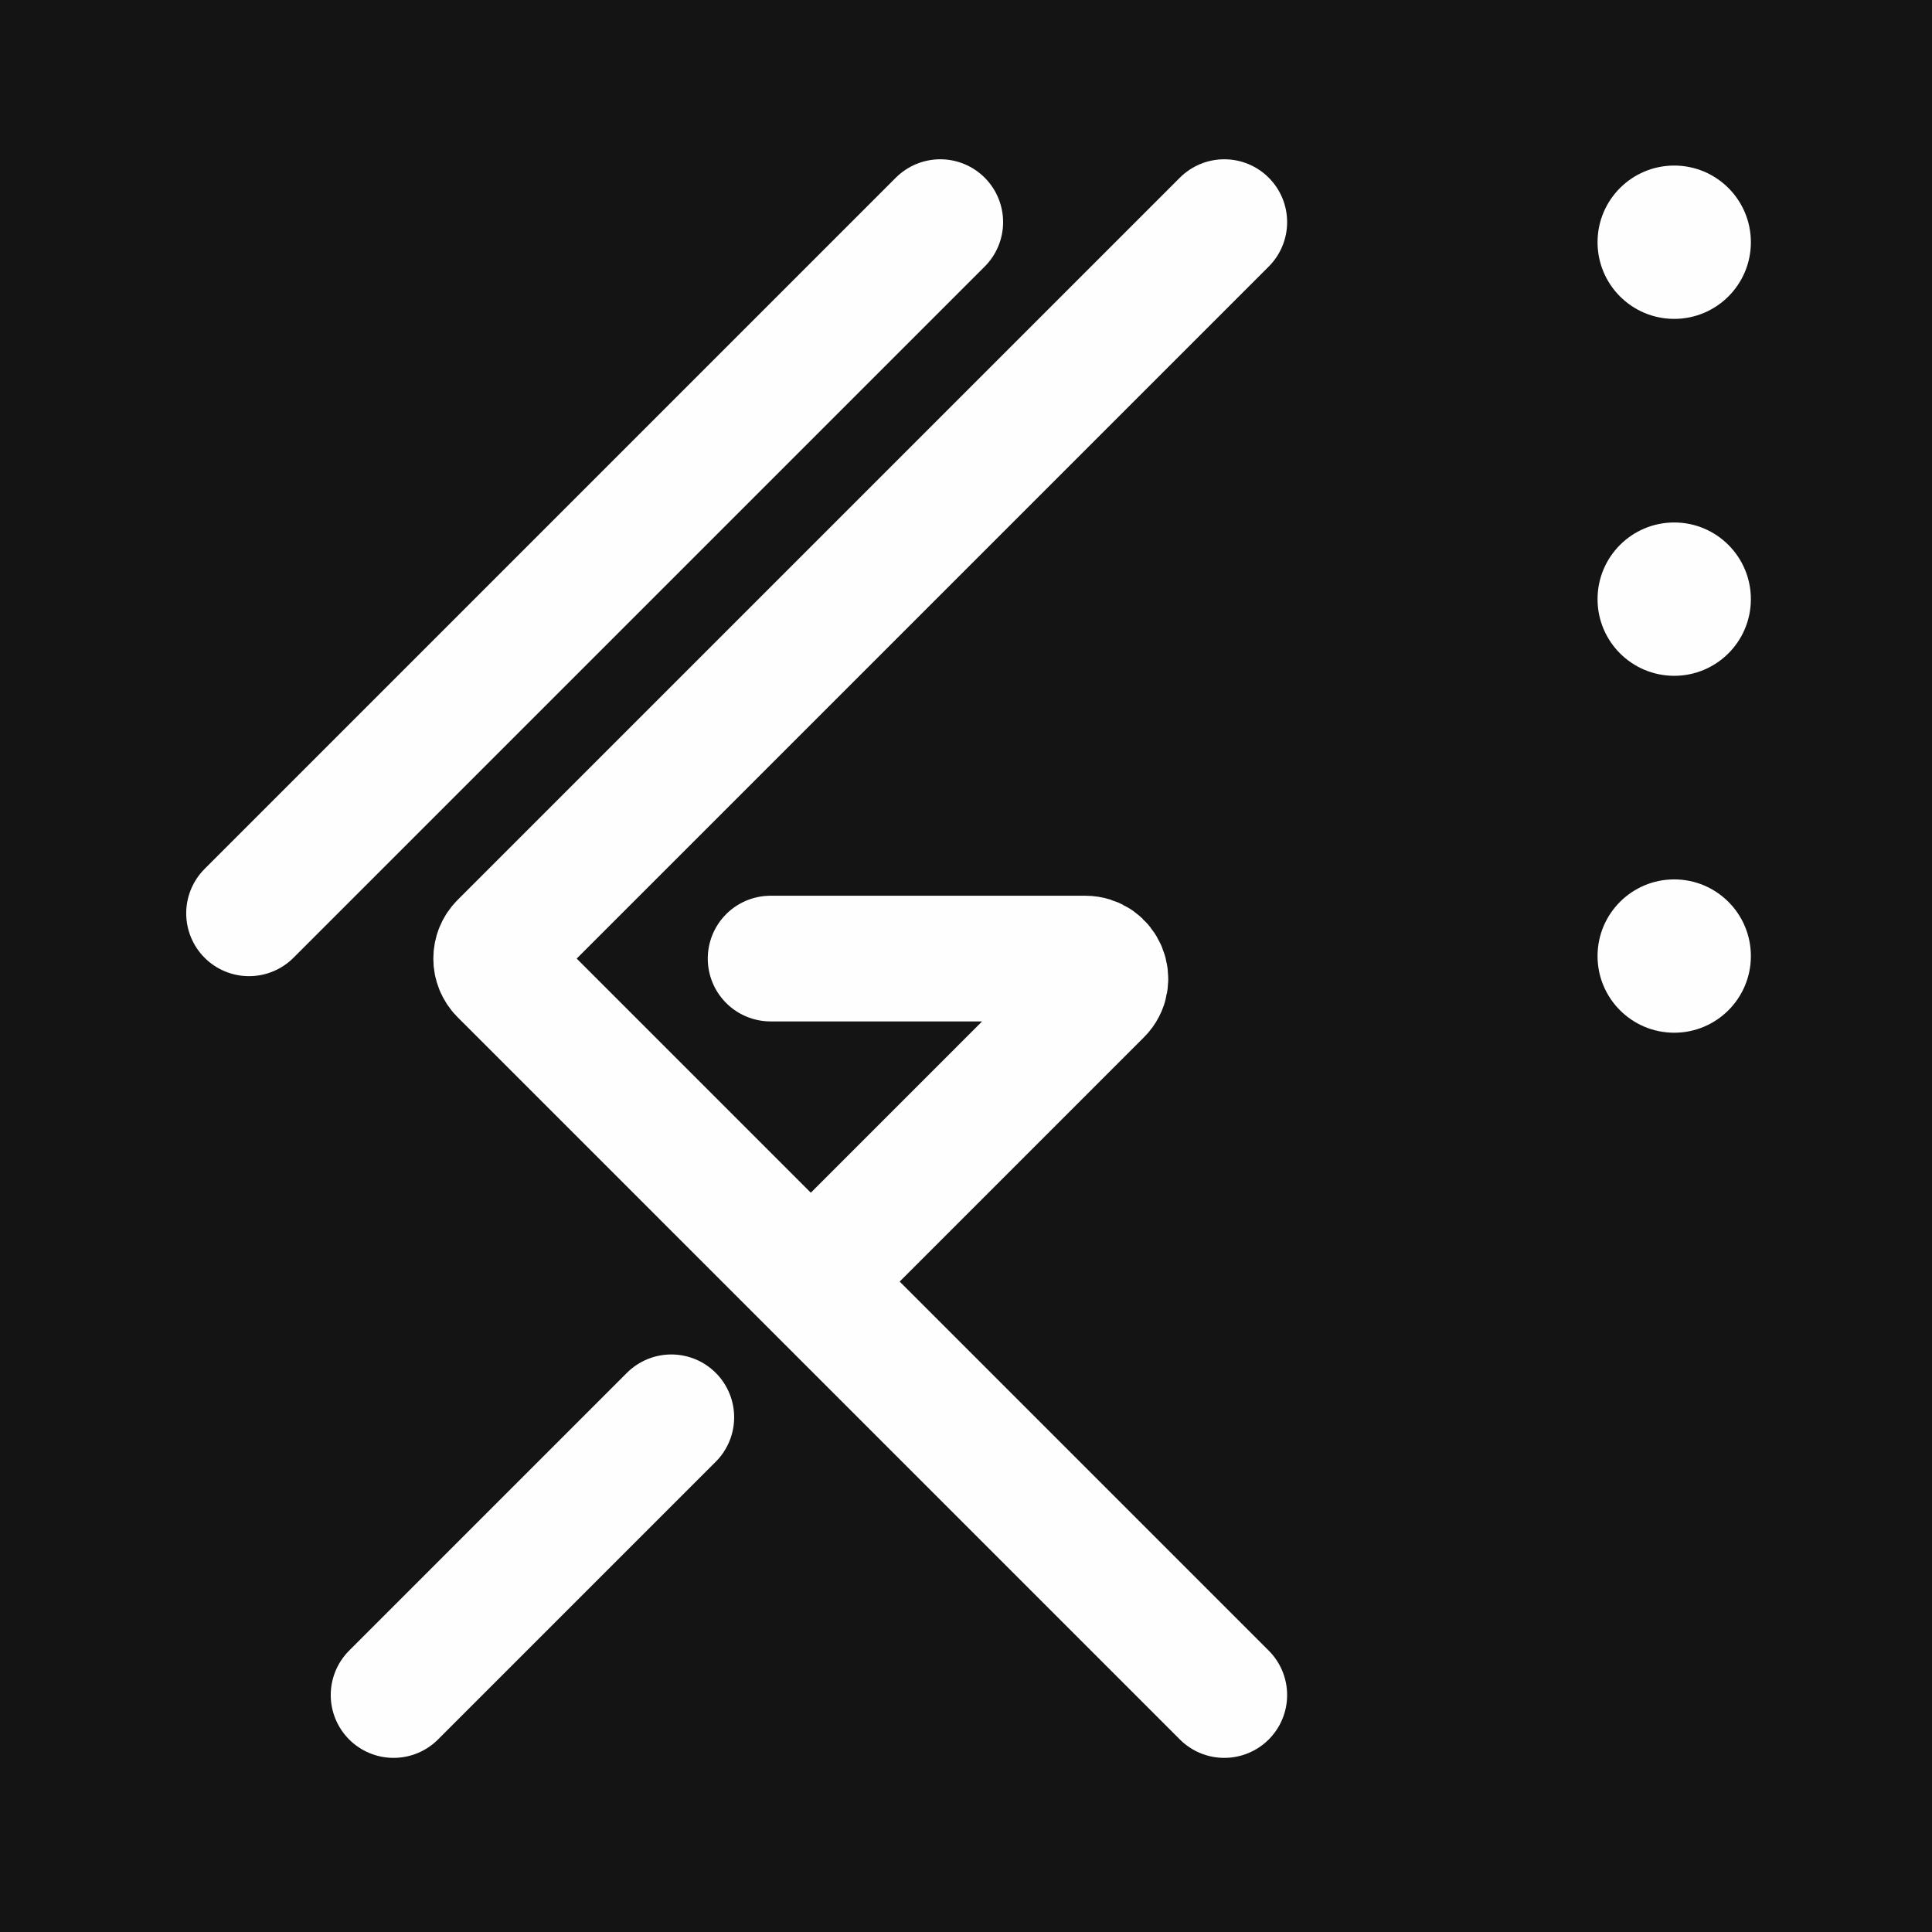
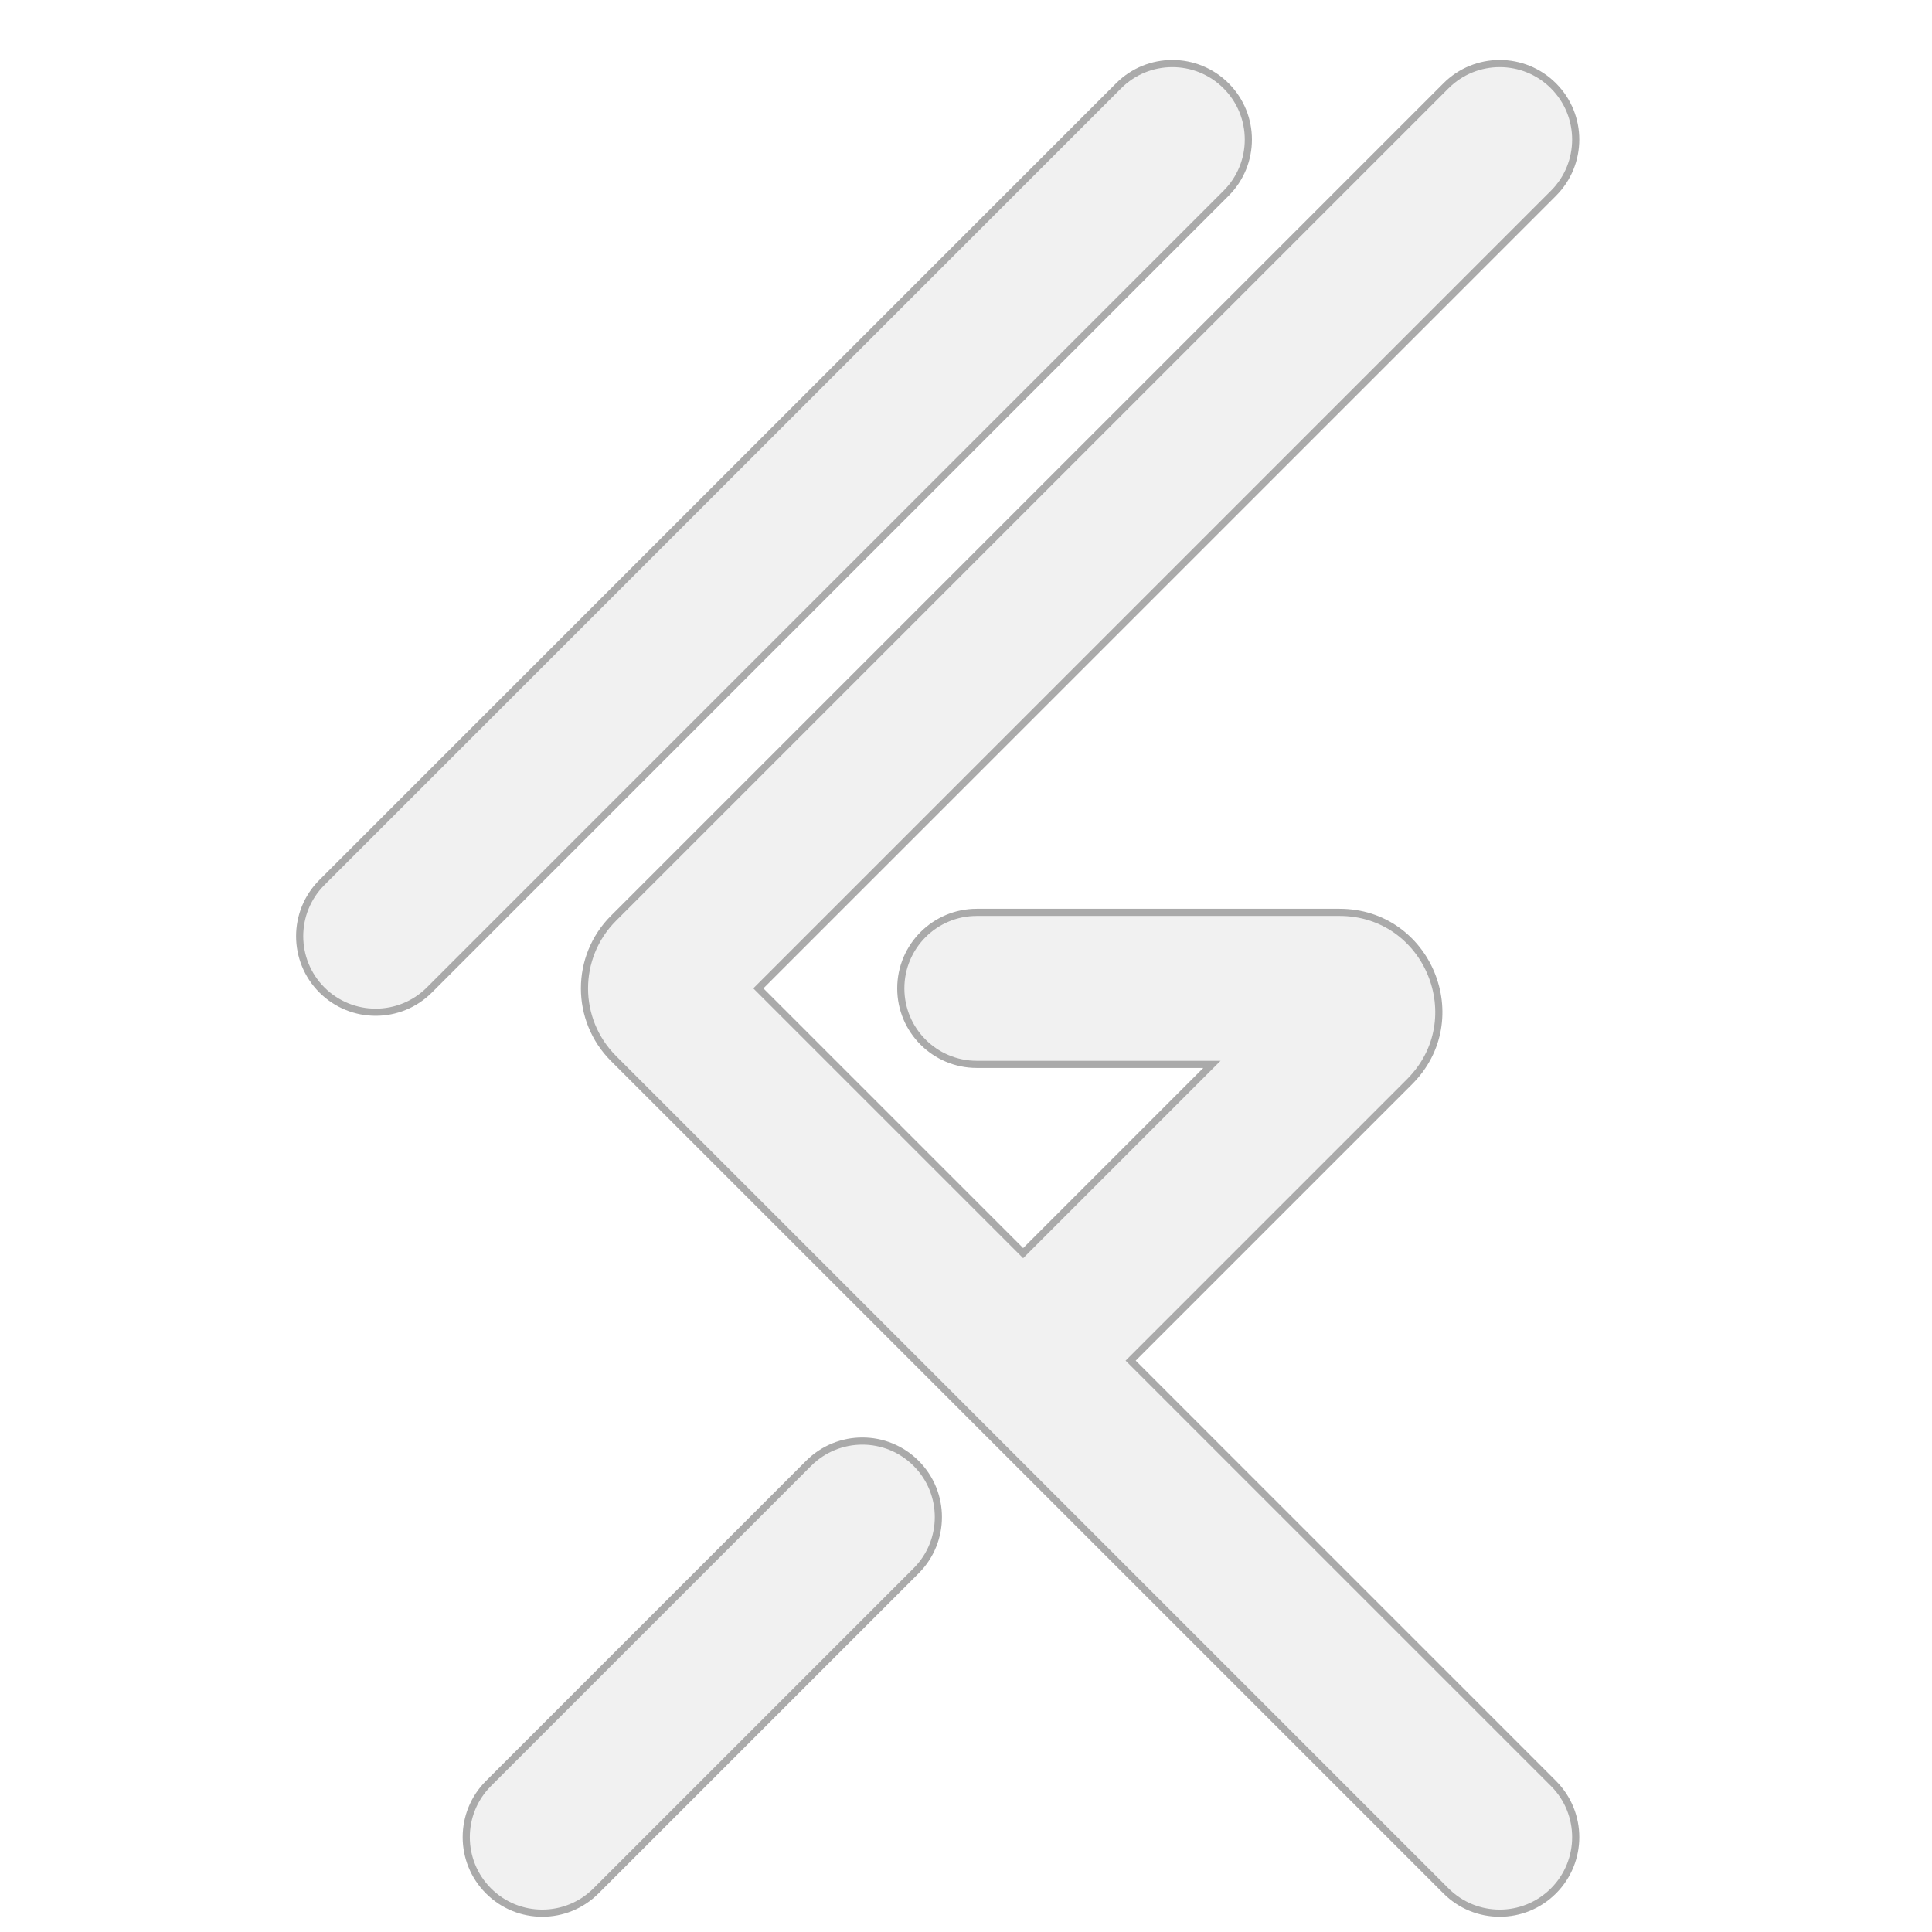
- <svg xmlns="http://www.w3.org/2000/svg" width="256" height="256" viewBox="0 0 256 256" fill="none">
-   <rect width="256" height="256" fill="#141414" />
-   <path d="M124.59 29.431L33 121.021M162.225 29.431L66.524 125.132C65.484 126.173 65.484 127.86 66.524 128.9L107.438 169.814M162.225 224.601L107.438 169.814M107.438 169.814L145.686 131.565C147.365 129.886 146.176 127.016 143.802 127.016H102.109M88.953 187.799L52.151 224.601" stroke="#FEFEFE" stroke-width="16.653" stroke-linecap="round" />
-   <path d="M221.842 116.525C227.452 116.525 232 121.073 232 126.684C232 132.294 227.452 136.841 221.842 136.841C216.232 136.841 211.684 132.294 211.683 126.684C211.683 121.073 216.231 116.525 221.842 116.525ZM221.842 69.231C227.452 69.231 232 73.779 232 79.39C232 85 227.452 89.548 221.842 89.548C216.231 89.548 211.684 85 211.683 79.39C211.683 73.779 216.231 69.231 221.842 69.231ZM221.842 21.938C227.452 21.938 232 26.485 232 32.096C232 37.706 227.452 42.254 221.842 42.254C216.231 42.254 211.683 37.706 211.683 32.096C211.683 26.485 216.231 21.938 221.842 21.938Z" fill="#FEFEFE" />
+ <svg xmlns="http://www.w3.org/2000/svg" width="1080" height="1080" viewBox="0 0 1080 1080" fill="none">
+   <path d="M452.025 818.008C468.617 801.416 495.518 801.416 512.11 818.008C528.702 834.6 528.702 861.5 512.11 878.092L333.161 1057.04C316.569 1073.63 289.669 1073.63 273.077 1057.04C256.485 1040.45 256.485 1013.55 273.077 996.958L452.025 818.008ZM808.306 47.958C824.898 31.366 851.799 31.366 868.391 47.958C884.982 64.55 884.982 91.45 868.391 108.042L423.931 552.499L571.947 700.516L677.478 594.986H546.037C522.573 594.986 503.551 575.964 503.551 552.5C503.551 529.035 522.573 510.014 546.037 510.014H748.771C798.161 510.014 822.901 569.731 787.974 604.659L632.032 760.6L868.391 996.958C884.982 1013.55 884.982 1040.45 868.391 1057.04C851.799 1073.63 824.898 1073.63 808.306 1057.04L342.967 591.703C321.316 570.052 321.316 534.948 342.967 513.297L808.306 47.958ZM625.308 47.958C641.9 31.366 668.801 31.366 685.393 47.958C701.984 64.55 701.984 91.45 685.393 108.042L240.042 553.393C223.45 569.984 196.55 569.984 179.958 553.393C163.366 536.801 163.366 509.9 179.958 493.308L625.308 47.958Z" fill="#F1F1F1" stroke="#AAAAAA" stroke-width="4" stroke-linecap="round" />
</svg>
